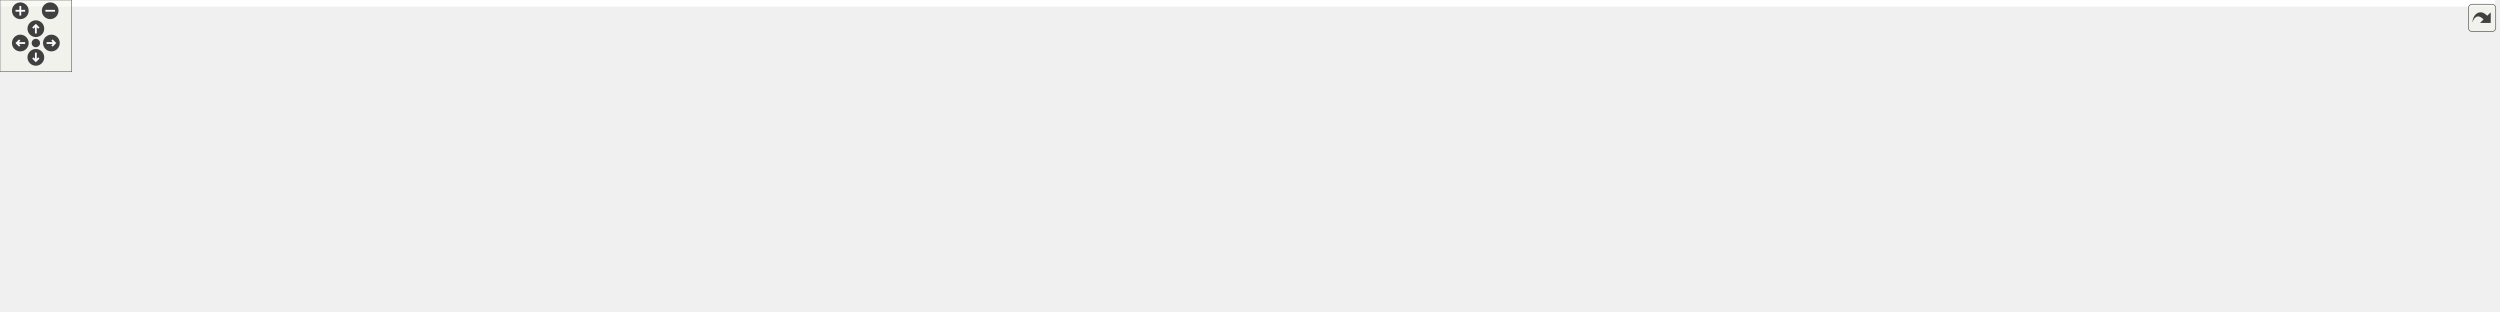
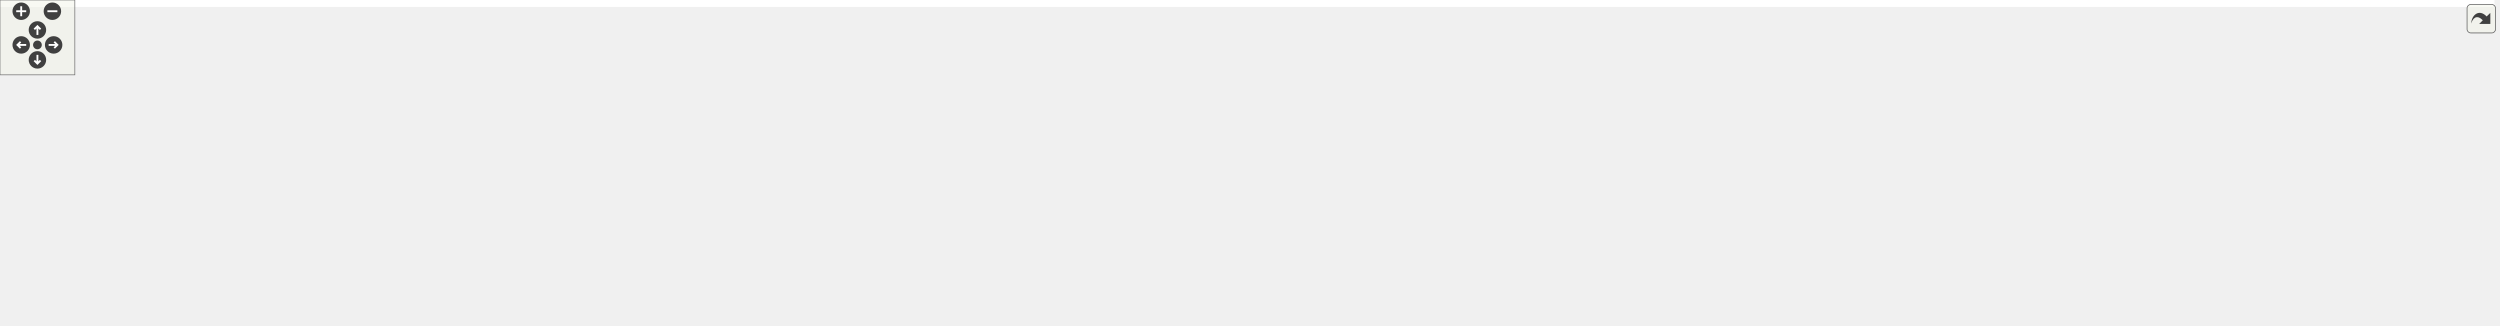
<svg xmlns="http://www.w3.org/2000/svg" xmlns:xlink="http://www.w3.org/1999/xlink" id="main" version="1.1" xml:space="preserve">
  <defs>
    <circle id="rim" cx="0" cy="0" r="7" />
    <circle id="rim2" cx="0" cy="0" r="3.5" />
    <g id="zoomPlus">
      <use xlink:href="#rim" fill="#404040">
        <set attributeName="fill" to="#808080" begin="zoomplus.mouseover" end="zoomplus.mouseout" />
      </use>
      <path d="M-4,0h8M0,-4v8" fill="none" stroke="white" stroke-width="1.5" pointer-events="none" />
    </g>
    <g id="zoomMin">
      <use xlink:href="#rim" fill="#404040">
        <set attributeName="fill" to="#808080" begin="zoomminus.mouseover" end="zoomminus.mouseout" />
      </use>
      <path d="M-4,0h8" fill="none" stroke="white" stroke-width="1.5" pointer-events="none" />
    </g>
    <g id="dirArrow">
      <path fill="none" stroke="white" stroke-width="1.5" d="M0,-3.0v7 M-2.5,-0.5L0,-3.0L2.5,-0.5" />
    </g>
    <g id="resetDef">
      <use xlink:href="#rim2" fill="#404040">
        <set attributeName="fill" to="#808080" begin="reset.mouseover" end="reset.mouseout" />
      </use>
    </g>
  </defs>
  <svg id="graph" class="graph">
    <g id="viewport">
-       <polygon fill="white" stroke="white" points="-4,5 -4,-200 2087,-200 2087,5 -4,5" />
+       <polygon fill="white" stroke="white" points="-4,5 -4,-200 1999,-200 1999,5 -4,5" />
      <g id="node1" class="node">
-         <polygon fill="#bfbfbf" stroke="black" points="1854,-175 1854,-195 1952,-195 1952,-175 1854,-175" />
-         <text text-anchor="middle" x="1903" y="-182" font-family="FreeSans.ttf" font-size="10.00">socketserver.cpp</text>
+         <polygon fill="#bfbfbf" stroke="black" points="1766,-175 1766,-195 1864,-195 1864,-175 1766,-175" />
+         <text text-anchor="middle" x="1815" y="-182" font-family="FreeSans.ttf" font-size="10.00">socketserver.cpp</text>
      </g>
      <g id="node3" class="node">
        <a xlink:href="includes_8h.xhtml" target="_top" xlink:title="All non-system includes that need to be within each .cpp file.">
-           <polygon fill="white" stroke="black" points="1682,-117 1682,-137 1756,-137 1756,-117 1682,-117" />
-           <text text-anchor="middle" x="1719" y="-124" font-family="FreeSans.ttf" font-size="10.00">h/includes.h</text>
+           <polygon fill="white" stroke="black" points="1594,-117 1594,-137 1668,-137 1668,-117 1594,-117" />
+           <text text-anchor="middle" x="1631" y="-124" font-family="FreeSans.ttf" font-size="10.00">h/includes.h</text>
        </a>
      </g>
      <g id="edge2" class="edge">
-         <path fill="none" stroke="midnightblue" d="M1870.95,-174.897C1840.44,-165.279 1794.34,-150.749 1760.92,-140.215" />
-         <polygon fill="midnightblue" stroke="midnightblue" points="1761.58,-136.753 1750.99,-137.084 1759.48,-143.429 1761.58,-136.753" />
-       </g>
-       <g id="node79" class="node">
+         <path fill="none" stroke="midnightblue" d="M1782.95,-174.897C1752.44,-165.279 1706.34,-150.749 1672.92,-140.215" />
+         <polygon fill="midnightblue" stroke="midnightblue" points="1673.58,-136.753 1662.99,-137.084 1671.48,-143.429 1673.58,-136.753" />
+       </g>
+       <g id="node77" class="node">
        <a xlink:href="socketserver_8h.xhtml" target="_top" xlink:title="The SocketServer class.">
-           <polygon fill="white" stroke="black" points="1811.5,-117 1811.5,-137 1906.5,-137 1906.5,-117 1811.5,-117" />
-           <text text-anchor="middle" x="1859" y="-124" font-family="FreeSans.ttf" font-size="10.00">h/socketserver.h</text>
-         </a>
-       </g>
-       <g id="edge78" class="edge">
-         <path fill="none" stroke="midnightblue" d="M1895.34,-174.897C1889.17,-166.764 1880.33,-155.118 1872.92,-145.347" />
-         <polygon fill="midnightblue" stroke="midnightblue" points="1875.7,-143.229 1866.87,-137.378 1870.13,-147.46 1875.7,-143.229" />
+           <polygon fill="white" stroke="black" points="1723.5,-117 1723.5,-137 1818.5,-137 1818.5,-117 1723.5,-117" />
+           <text text-anchor="middle" x="1771" y="-124" font-family="FreeSans.ttf" font-size="10.00">h/socketserver.h</text>
+         </a>
+       </g>
+       <g id="edge76" class="edge">
+         <path fill="none" stroke="midnightblue" d="M1807.34,-174.897C1801.17,-166.764 1792.33,-155.118 1784.92,-145.347" />
+         <polygon fill="midnightblue" stroke="midnightblue" points="1787.7,-143.229 1778.87,-137.378 1782.13,-147.46 1787.7,-143.229" />
+       </g>
+       <g id="node81" class="node">
+         <a xlink:href="list_8h.xhtml" target="_top" xlink:title="All globally referenced list / map / vector types.">
+           <polygon fill="white" stroke="black" points="1836,-117 1836,-137 1884,-137 1884,-117 1836,-117" />
+           <text text-anchor="middle" x="1860" y="-124" font-family="FreeSans.ttf" font-size="10.00">h/list.h</text>
+         </a>
+       </g>
+       <g id="edge80" class="edge">
+         <path fill="none" stroke="midnightblue" d="M1822.84,-174.897C1829.15,-166.764 1838.18,-155.118 1845.77,-145.347" />
+         <polygon fill="midnightblue" stroke="midnightblue" points="1848.58,-147.424 1851.95,-137.378 1843.05,-143.133 1848.58,-147.424" />
      </g>
      <g id="node83" class="node">
-         <a xlink:href="list_8h.xhtml" target="_top" xlink:title="All globally referenced list / map / vector types.">
-           <polygon fill="white" stroke="black" points="1924,-117 1924,-137 1972,-137 1972,-117 1924,-117" />
-           <text text-anchor="middle" x="1948" y="-124" font-family="FreeSans.ttf" font-size="10.00">h/list.h</text>
+         <a xlink:href="socketclient_8h.xhtml" target="_top" xlink:title="The SocketClient class.">
+           <polygon fill="white" stroke="black" points="1902,-117 1902,-137 1994,-137 1994,-117 1902,-117" />
+           <text text-anchor="middle" x="1948" y="-124" font-family="FreeSans.ttf" font-size="10.00">h/socketclient.h</text>
        </a>
      </g>
      <g id="edge82" class="edge">
-         <path fill="none" stroke="midnightblue" d="M1910.84,-174.897C1917.15,-166.764 1926.18,-155.118 1933.77,-145.347" />
-         <polygon fill="midnightblue" stroke="midnightblue" points="1936.58,-147.424 1939.95,-137.378 1931.05,-143.133 1936.58,-147.424" />
-       </g>
-       <g id="node85" class="node">
-         <a xlink:href="socketclient_8h.xhtml" target="_top" xlink:title="The SocketClient class.">
-           <polygon fill="white" stroke="black" points="1990,-117 1990,-137 2082,-137 2082,-117 1990,-117" />
-           <text text-anchor="middle" x="2036" y="-124" font-family="FreeSans.ttf" font-size="10.00">h/socketclient.h</text>
-         </a>
-       </g>
-       <g id="edge84" class="edge">
-         <path fill="none" stroke="midnightblue" d="M1926.17,-174.897C1947.49,-165.598 1979.35,-151.707 2003.27,-141.275" />
-         <polygon fill="midnightblue" stroke="midnightblue" points="2004.89,-144.387 2012.65,-137.182 2002.09,-137.971 2004.89,-144.387" />
+         <path fill="none" stroke="midnightblue" d="M1838.17,-174.897C1859.49,-165.598 1891.35,-151.707 1915.27,-141.275" />
+         <polygon fill="midnightblue" stroke="midnightblue" points="1916.89,-144.387 1924.65,-137.182 1914.09,-137.971 1916.89,-144.387" />
      </g>
      <g id="node5" class="node">
        <a xlink:href="sysincludes_8h.xhtml" target="_top" xlink:title="All system standard includes that are used within NAMS.">
-           <polygon fill="white" stroke="black" points="831,-59 831,-79 911,-79 911,-59 831,-59" />
-           <text text-anchor="middle" x="871" y="-66" font-family="FreeSans.ttf" font-size="10.00">sysincludes.h</text>
+           <polygon fill="white" stroke="black" points="776,-59 776,-79 856,-79 856,-59 776,-59" />
+           <text text-anchor="middle" x="816" y="-66" font-family="FreeSans.ttf" font-size="10.00">sysincludes.h</text>
        </a>
      </g>
      <g id="edge4" class="edge">
-         <path fill="none" stroke="midnightblue" d="M1681.74,-124.452C1545.81,-115.155 1076.44,-83.051 921.252,-72.437" />
-         <polygon fill="midnightblue" stroke="midnightblue" points="921.276,-68.931 911.06,-71.74 920.798,-75.914 921.276,-68.931" />
+         <path fill="none" stroke="midnightblue" d="M1593.86,-124.357C1462.19,-114.986 1017.44,-83.336 866.559,-72.598" />
+         <polygon fill="midnightblue" stroke="midnightblue" points="866.435,-69.081 856.212,-71.862 865.938,-76.063 866.435,-69.081" />
+       </g>
+       <g id="node55" class="node">
+         <a xlink:href="limits_8h.xhtml" target="_top" xlink:title="Custom defined numeric types and system limits.">
+           <polygon fill="white" stroke="black" points="1385.5,-59 1385.5,-79 1436.5,-79 1436.5,-59 1385.5,-59" />
+           <text text-anchor="middle" x="1411" y="-66" font-family="FreeSans.ttf" font-size="10.00">limits.h</text>
+         </a>
+       </g>
+       <g id="edge54" class="edge">
+         <path fill="none" stroke="midnightblue" d="M1593.75,-118.346C1558.13,-109.901 1502.69,-96.326 1446.35,-80.278" />
+         <polygon fill="midnightblue" stroke="midnightblue" points="1447.14,-76.865 1436.56,-77.469 1445.21,-83.593 1447.14,-76.865" />
      </g>
      <g id="node57" class="node">
-         <a xlink:href="limits_8h.xhtml" target="_top" xlink:title="Custom defined numeric types and system limits.">
-           <polygon fill="white" stroke="black" points="1473.5,-59 1473.5,-79 1524.5,-79 1524.5,-59 1473.5,-59" />
-           <text text-anchor="middle" x="1499" y="-66" font-family="FreeSans.ttf" font-size="10.00">limits.h</text>
+         <a xlink:href="macros_8h.xhtml" target="_top" xlink:title="All pre-processor macros within NAMS and select reference values.">
+           <polygon fill="white" stroke="black" points="1454,-59 1454,-79 1516,-79 1516,-59 1454,-59" />
+           <text text-anchor="middle" x="1485" y="-66" font-family="FreeSans.ttf" font-size="10.00">macros.h</text>
        </a>
      </g>
      <g id="edge56" class="edge">
-         <path fill="none" stroke="midnightblue" d="M1681.75,-118.346C1646.13,-109.901 1590.69,-96.326 1534.35,-80.278" />
-         <polygon fill="midnightblue" stroke="midnightblue" points="1535.14,-76.865 1524.56,-77.469 1533.21,-83.593 1535.14,-76.865" />
+         <path fill="none" stroke="midnightblue" d="M1605.57,-116.897C1581.95,-107.515 1546.57,-93.459 1520.24,-82.998" />
+         <polygon fill="midnightblue" stroke="midnightblue" points="1521.22,-79.621 1510.63,-79.182 1518.63,-86.126 1521.22,-79.621" />
      </g>
      <g id="node59" class="node">
-         <a xlink:href="macros_8h.xhtml" target="_top" xlink:title="All pre-processor macros within NAMS and select reference values.">
-           <polygon fill="white" stroke="black" points="1542,-59 1542,-79 1604,-79 1604,-59 1542,-59" />
-           <text text-anchor="middle" x="1573" y="-66" font-family="FreeSans.ttf" font-size="10.00">macros.h</text>
+         <a xlink:href="enum_8h.xhtml" target="_top" xlink:title="All numerical and boolean defines for every class and namespace.">
+           <polygon fill="white" stroke="black" points="1533.5,-59 1533.5,-79 1586.5,-79 1586.5,-59 1533.5,-59" />
+           <text text-anchor="middle" x="1560" y="-66" font-family="FreeSans.ttf" font-size="10.00">enum.h</text>
        </a>
      </g>
      <g id="edge58" class="edge">
-         <path fill="none" stroke="midnightblue" d="M1693.57,-116.897C1669.95,-107.515 1634.57,-93.459 1608.24,-82.998" />
-         <polygon fill="midnightblue" stroke="midnightblue" points="1609.22,-79.621 1598.63,-79.182 1606.63,-86.126 1609.22,-79.621" />
+         <path fill="none" stroke="midnightblue" d="M1618.63,-116.897C1608.17,-108.353 1592.97,-95.933 1580.67,-85.881" />
+         <polygon fill="midnightblue" stroke="midnightblue" points="1582.66,-82.993 1572.7,-79.378 1578.23,-88.415 1582.66,-82.993" />
      </g>
      <g id="node61" class="node">
-         <a xlink:href="enum_8h.xhtml" target="_top" xlink:title="All numerical and boolean defines for every class and namespace.">
-           <polygon fill="white" stroke="black" points="1621.5,-59 1621.5,-79 1674.5,-79 1674.5,-59 1621.5,-59" />
-           <text text-anchor="middle" x="1648" y="-66" font-family="FreeSans.ttf" font-size="10.00">enum.h</text>
+         <a xlink:href="config_8h.xhtml" target="_top" xlink:title="NAMS configuration options.">
+           <polygon fill="white" stroke="black" points="1604,-59 1604,-79 1658,-79 1658,-59 1604,-59" />
+           <text text-anchor="middle" x="1631" y="-66" font-family="FreeSans.ttf" font-size="10.00">config.h</text>
        </a>
      </g>
      <g id="edge60" class="edge">
-         <path fill="none" stroke="midnightblue" d="M1706.63,-116.897C1696.17,-108.353 1680.97,-95.933 1668.67,-85.881" />
-         <polygon fill="midnightblue" stroke="midnightblue" points="1670.66,-82.993 1660.7,-79.378 1666.23,-88.415 1670.66,-82.993" />
+         <path fill="none" stroke="midnightblue" d="M1631,-116.897C1631,-109.339 1631,-98.748 1631,-89.446" />
+         <polygon fill="midnightblue" stroke="midnightblue" points="1634.5,-89.378 1631,-79.378 1627.5,-89.378 1634.5,-89.378" />
      </g>
      <g id="node63" class="node">
-         <a xlink:href="config_8h.xhtml" target="_top" xlink:title="NAMS configuration options.">
-           <polygon fill="white" stroke="black" points="1692,-59 1692,-79 1746,-79 1746,-59 1692,-59" />
-           <text text-anchor="middle" x="1719" y="-66" font-family="FreeSans.ttf" font-size="10.00">config.h</text>
+         <a xlink:href="class_8h.xhtml" target="_top" xlink:title="All class declarations.">
+           <polygon fill="white" stroke="black" points="1676,-59 1676,-79 1726,-79 1726,-59 1676,-59" />
+           <text text-anchor="middle" x="1701" y="-66" font-family="FreeSans.ttf" font-size="10.00">class.h</text>
        </a>
      </g>
      <g id="edge62" class="edge">
-         <path fill="none" stroke="midnightblue" d="M1719,-116.897C1719,-109.339 1719,-98.748 1719,-89.446" />
-         <polygon fill="midnightblue" stroke="midnightblue" points="1722.5,-89.378 1719,-79.378 1715.5,-89.378 1722.5,-89.378" />
+         <path fill="none" stroke="midnightblue" d="M1643.19,-116.897C1653.5,-108.353 1668.49,-95.933 1680.63,-85.881" />
+         <polygon fill="midnightblue" stroke="midnightblue" points="1683.01,-88.453 1688.48,-79.378 1678.54,-83.063 1683.01,-88.453" />
      </g>
      <g id="node65" class="node">
-         <a xlink:href="class_8h.xhtml" target="_top" xlink:title="All class declarations.">
-           <polygon fill="white" stroke="black" points="1764,-59 1764,-79 1814,-79 1814,-59 1764,-59" />
-           <text text-anchor="middle" x="1789" y="-66" font-family="FreeSans.ttf" font-size="10.00">class.h</text>
+         <a xlink:href="namespace_8h.xhtml" target="_top" xlink:title="All namespace includes.">
+           <polygon fill="white" stroke="black" points="1744,-59 1744,-79 1826,-79 1826,-59 1744,-59" />
+           <text text-anchor="middle" x="1785" y="-66" font-family="FreeSans.ttf" font-size="10.00">namespace.h</text>
        </a>
      </g>
      <g id="edge64" class="edge">
-         <path fill="none" stroke="midnightblue" d="M1731.19,-116.897C1741.5,-108.353 1756.49,-95.933 1768.63,-85.881" />
-         <polygon fill="midnightblue" stroke="midnightblue" points="1771.01,-88.453 1776.48,-79.378 1766.54,-83.063 1771.01,-88.453" />
-       </g>
-       <g id="node67" class="node">
-         <a xlink:href="namespace_8h.xhtml" target="_top" xlink:title="All namespace includes.">
-           <polygon fill="white" stroke="black" points="1832,-59 1832,-79 1914,-79 1914,-59 1832,-59" />
-           <text text-anchor="middle" x="1873" y="-66" font-family="FreeSans.ttf" font-size="10.00">namespace.h</text>
-         </a>
-       </g>
-       <g id="edge66" class="edge">
-         <path fill="none" stroke="midnightblue" d="M1745.82,-116.897C1771.03,-107.403 1808.95,-93.124 1836.82,-82.626" />
-         <polygon fill="midnightblue" stroke="midnightblue" points="1838.1,-85.884 1846.22,-79.084 1835.63,-79.333 1838.1,-85.884" />
-       </g>
-       <g id="node77" class="node">
+         <path fill="none" stroke="midnightblue" d="M1657.82,-116.897C1683.03,-107.403 1720.95,-93.124 1748.82,-82.626" />
+         <polygon fill="midnightblue" stroke="midnightblue" points="1750.1,-85.884 1758.22,-79.084 1747.63,-79.333 1750.1,-85.884" />
+       </g>
+       <g id="node75" class="node">
        <a xlink:href="globals_8h.xhtml" target="_top" xlink:title="Externs to reference global scope variables.">
-           <polygon fill="white" stroke="black" points="1931.5,-59 1931.5,-79 1990.5,-79 1990.5,-59 1931.5,-59" />
-           <text text-anchor="middle" x="1961" y="-66" font-family="FreeSans.ttf" font-size="10.00">globals.h</text>
-         </a>
-       </g>
-       <g id="edge76" class="edge">
-         <path fill="none" stroke="midnightblue" d="M1756,-119.12C1794.99,-110.676 1858.38,-96.541 1921.46,-80.318" />
-         <polygon fill="midnightblue" stroke="midnightblue" points="1922.37,-83.699 1931.17,-77.803 1920.61,-76.922 1922.37,-83.699" />
+           <polygon fill="white" stroke="black" points="1843.5,-59 1843.5,-79 1902.5,-79 1902.5,-59 1843.5,-59" />
+           <text text-anchor="middle" x="1873" y="-66" font-family="FreeSans.ttf" font-size="10.00">globals.h</text>
+         </a>
+       </g>
+       <g id="edge74" class="edge">
+         <path fill="none" stroke="midnightblue" d="M1668,-119.12C1706.99,-110.676 1770.38,-96.541 1833.46,-80.318" />
+         <polygon fill="midnightblue" stroke="midnightblue" points="1834.37,-83.699 1843.17,-77.803 1832.61,-76.922 1834.37,-83.699" />
      </g>
      <g id="node7" class="node">
        <polygon fill="white" stroke="#bfbfbf" points="0,-1 0,-21 62,-21 62,-1 0,-1" />
        <text text-anchor="middle" x="31" y="-8" font-family="FreeSans.ttf" font-size="10.00">algorithm</text>
      </g>
      <g id="edge6" class="edge">
-         <path fill="none" stroke="midnightblue" d="M830.841,-67.755C692.998,-63.313 238.922,-47.225 72.382,-21.881" />
-         <polygon fill="midnightblue" stroke="midnightblue" points="72.731,-18.392 62.305,-20.277 71.63,-25.305 72.731,-18.392" />
+         <path fill="none" stroke="midnightblue" d="M775.836,-67.555C644.513,-62.664 227.866,-45.786 72.59,-21.92" />
+         <polygon fill="midnightblue" stroke="midnightblue" points="72.736,-18.398 62.307,-20.264 71.623,-25.309 72.736,-18.398" />
      </g>
      <g id="node9" class="node">
        <polygon fill="white" stroke="#bfbfbf" points="80,-1 80,-21 124,-21 124,-1 80,-1" />
        <text text-anchor="middle" x="102" y="-8" font-family="FreeSans.ttf" font-size="10.00">bitset</text>
      </g>
      <g id="edge8" class="edge">
-         <path fill="none" stroke="midnightblue" d="M830.678,-67.903C699.851,-64.12 287.306,-50.366 134.272,-21.687" />
-         <polygon fill="midnightblue" stroke="midnightblue" points="134.629,-18.19 124.141,-19.686 133.273,-25.057 134.629,-18.19" />
+         <path fill="none" stroke="midnightblue" d="M775.603,-67.662C651.482,-63.331 276.03,-48.526 134.335,-21.708" />
+         <polygon fill="midnightblue" stroke="midnightblue" points="134.636,-18.199 124.144,-19.672 133.264,-25.063 134.636,-18.199" />
      </g>
      <g id="node11" class="node">
        <polygon fill="white" stroke="#bfbfbf" points="142,-1 142,-21 192,-21 192,-1 142,-1" />
        <text text-anchor="middle" x="167" y="-8" font-family="FreeSans.ttf" font-size="10.00">chrono</text>
      </g>
      <g id="edge10" class="edge">
-         <path fill="none" stroke="midnightblue" d="M830.96,-67.468C708.837,-62.598 341.456,-46.448 202.099,-21.734" />
-         <polygon fill="midnightblue" stroke="midnightblue" points="202.545,-18.257 192.072,-19.863 201.26,-25.138 202.545,-18.257" />
+         <path fill="none" stroke="midnightblue" d="M775.946,-67.179C660.875,-61.755 329.923,-44.773 202.013,-21.73" />
+         <polygon fill="midnightblue" stroke="midnightblue" points="202.553,-18.27 192.076,-19.845 201.248,-25.147 202.553,-18.27" />
      </g>
      <g id="node13" class="node">
        <polygon fill="white" stroke="#bfbfbf" points="209.5,-1 209.5,-21 262.5,-21 262.5,-1 209.5,-1" />
        <text text-anchor="middle" x="236" y="-8" font-family="FreeSans.ttf" font-size="10.00">cstdarg</text>
      </g>
      <g id="edge12" class="edge">
-         <path fill="none" stroke="midnightblue" d="M830.694,-67.035C717.436,-61.329 397.015,-43.88 272.611,-21.904" />
-         <polygon fill="midnightblue" stroke="midnightblue" points="273.064,-18.429 262.593,-20.04 271.784,-25.311 273.064,-18.429" />
+         <path fill="none" stroke="midnightblue" d="M775.924,-66.684C670.413,-60.41 385.834,-42.306 272.683,-21.933" />
+         <polygon fill="midnightblue" stroke="midnightblue" points="273.075,-18.445 262.597,-20.018 271.769,-25.322 273.075,-18.445" />
      </g>
      <g id="node15" class="node">
        <polygon fill="white" stroke="#bfbfbf" points="279.5,-1 279.5,-21 324.5,-21 324.5,-1 279.5,-1" />
        <text text-anchor="middle" x="302" y="-8" font-family="FreeSans.ttf" font-size="10.00">cstdio</text>
      </g>
      <g id="edge14" class="edge">
-         <path fill="none" stroke="midnightblue" d="M830.621,-66.803C725.749,-60.892 445.71,-43.745 334.724,-21.892" />
-         <polygon fill="midnightblue" stroke="midnightblue" points="335.338,-18.445 324.834,-19.832 333.91,-25.298 335.338,-18.445" />
+         <path fill="none" stroke="midnightblue" d="M775.723,-68.384C693.817,-66.427 502.075,-58.248 334.486,-21.906" />
+         <polygon fill="midnightblue" stroke="midnightblue" points="335.02,-18.439 324.5,-19.7 333.51,-25.274 335.02,-18.439" />
      </g>
      <g id="node17" class="node">
        <polygon fill="white" stroke="#bfbfbf" points="341.5,-1 341.5,-21 388.5,-21 388.5,-1 341.5,-1" />
        <text text-anchor="middle" x="365" y="-8" font-family="FreeSans.ttf" font-size="10.00">deque</text>
      </g>
      <g id="edge16" class="edge">
-         <path fill="none" stroke="midnightblue" d="M830.873,-68.153C750.191,-65.781 562.664,-56.887 398.38,-21.915" />
-         <polygon fill="midnightblue" stroke="midnightblue" points="399.105,-18.491 388.591,-19.794 397.623,-25.332 399.105,-18.491" />
+         <path fill="none" stroke="midnightblue" d="M775.946,-67.429C702.496,-63.921 541.384,-53.314 398.423,-21.953" />
+         <polygon fill="midnightblue" stroke="midnightblue" points="399.121,-18.523 388.599,-19.759 397.595,-25.355 399.121,-18.523" />
      </g>
      <g id="node19" class="node">
-         <polygon fill="white" stroke="#bfbfbf" points="405.5,-1 405.5,-21 476.5,-21 476.5,-1 405.5,-1" />
-         <text text-anchor="middle" x="441" y="-8" font-family="FreeSans.ttf" font-size="10.00">forward_list</text>
+         <polygon fill="white" stroke="#bfbfbf" points="406,-1 406,-21 460,-21 460,-1 406,-1" />
+         <text text-anchor="middle" x="433" y="-8" font-family="FreeSans.ttf" font-size="10.00">fstream</text>
      </g>
      <g id="edge18" class="edge">
-         <path fill="none" stroke="midnightblue" d="M830.742,-65.752C762.056,-59.853 617.7,-45.899 487.115,-22.239" />
-         <polygon fill="midnightblue" stroke="midnightblue" points="487.407,-18.734 476.939,-20.37 486.142,-25.619 487.407,-18.734" />
+         <path fill="none" stroke="midnightblue" d="M775.82,-65.688C712.639,-60.018 586.143,-46.803 470.119,-21.965" />
+         <polygon fill="midnightblue" stroke="midnightblue" points="470.518,-18.47 460.002,-19.764 469.029,-25.31 470.518,-18.47" />
      </g>
      <g id="node21" class="node">
-         <polygon fill="white" stroke="#bfbfbf" points="494,-1 494,-21 548,-21 548,-1 494,-1" />
-         <text text-anchor="middle" x="521" y="-8" font-family="FreeSans.ttf" font-size="10.00">fstream</text>
+         <polygon fill="white" stroke="#bfbfbf" points="477.5,-1 477.5,-21 536.5,-21 536.5,-1 477.5,-1" />
+         <text text-anchor="middle" x="507" y="-8" font-family="FreeSans.ttf" font-size="10.00">iostream</text>
      </g>
      <g id="edge20" class="edge">
-         <path fill="none" stroke="midnightblue" d="M830.995,-64.932C772.859,-58.603 661.545,-44.913 558.005,-21.972" />
-         <polygon fill="midnightblue" stroke="midnightblue" points="558.536,-18.504 548.012,-19.723 556.999,-25.333 558.536,-18.504" />
+         <path fill="none" stroke="midnightblue" d="M775.776,-63.438C724.585,-56.05 633.289,-41.838 546.769,-22.248" />
+         <polygon fill="midnightblue" stroke="midnightblue" points="547.319,-18.783 536.79,-19.959 545.754,-25.606 547.319,-18.783" />
      </g>
      <g id="node23" class="node">
-         <polygon fill="white" stroke="#bfbfbf" points="565.5,-1 565.5,-21 624.5,-21 624.5,-1 565.5,-1" />
-         <text text-anchor="middle" x="595" y="-8" font-family="FreeSans.ttf" font-size="10.00">iostream</text>
+         <polygon fill="white" stroke="#bfbfbf" points="554,-1 554,-21 606,-21 606,-1 554,-1" />
+         <text text-anchor="middle" x="580" y="-8" font-family="FreeSans.ttf" font-size="10.00">iterator</text>
      </g>
      <g id="edge22" class="edge">
-         <path fill="none" stroke="midnightblue" d="M830.763,-62.154C785.292,-54.175 708.885,-40.039 634.771,-22.303" />
-         <polygon fill="midnightblue" stroke="midnightblue" points="635.348,-18.842 624.805,-19.893 633.702,-25.646 635.348,-18.842" />
+         <path fill="none" stroke="midnightblue" d="M775.735,-60.514C737.064,-52.157 676.814,-38.6 616.062,-22.163" />
+         <polygon fill="midnightblue" stroke="midnightblue" points="616.88,-18.758 606.311,-19.501 615.036,-25.511 616.88,-18.758" />
      </g>
      <g id="node25" class="node">
-         <polygon fill="white" stroke="#bfbfbf" points="642,-1 642,-21 694,-21 694,-1 642,-1" />
-         <text text-anchor="middle" x="668" y="-8" font-family="FreeSans.ttf" font-size="10.00">iterator</text>
+         <polygon fill="white" stroke="#bfbfbf" points="624,-1 624,-21 666,-21 666,-1 624,-1" />
+         <text text-anchor="middle" x="645" y="-8" font-family="FreeSans.ttf" font-size="10.00">limits</text>
      </g>
      <g id="edge24" class="edge">
-         <path fill="none" stroke="midnightblue" d="M833.868,-58.975C801.826,-50.244 754.077,-37.04 704.044,-22.256" />
-         <polygon fill="midnightblue" stroke="midnightblue" points="704.928,-18.867 694.346,-19.378 702.937,-25.578 704.928,-18.867" />
+         <path fill="none" stroke="midnightblue" d="M785.104,-58.994C758.434,-50.291 718.658,-37.16 675.765,-22.21" />
+         <polygon fill="midnightblue" stroke="midnightblue" points="676.872,-18.889 666.277,-18.89 674.56,-25.496 676.872,-18.889" />
      </g>
      <g id="node27" class="node">
-         <polygon fill="white" stroke="#bfbfbf" points="712,-1 712,-21 754,-21 754,-1 712,-1" />
-         <text text-anchor="middle" x="733" y="-8" font-family="FreeSans.ttf" font-size="10.00">limits</text>
+         <polygon fill="white" stroke="#bfbfbf" points="684,-1 684,-21 714,-21 714,-1 684,-1" />
+         <text text-anchor="middle" x="699" y="-8" font-family="FreeSans.ttf" font-size="10.00">list</text>
      </g>
      <g id="edge26" class="edge">
-         <path fill="none" stroke="midnightblue" d="M846.962,-58.897C823.783,-49.155 788.615,-34.374 763.48,-23.811" />
-         <polygon fill="midnightblue" stroke="midnightblue" points="764.628,-20.496 754.053,-19.848 761.916,-26.95 764.628,-20.496" />
+         <path fill="none" stroke="midnightblue" d="M795.62,-58.897C775.522,-48.934 744.79,-33.699 723.401,-23.096" />
+         <polygon fill="midnightblue" stroke="midnightblue" points="724.817,-19.892 714.303,-18.586 721.708,-26.164 724.817,-19.892" />
      </g>
      <g id="node29" class="node">
-         <polygon fill="white" stroke="#bfbfbf" points="772,-1 772,-21 802,-21 802,-1 772,-1" />
-         <text text-anchor="middle" x="787" y="-8" font-family="FreeSans.ttf" font-size="10.00">list</text>
+         <polygon fill="white" stroke="#bfbfbf" points="732,-1 732,-21 770,-21 770,-1 732,-1" />
+         <text text-anchor="middle" x="751" y="-8" font-family="FreeSans.ttf" font-size="10.00">map</text>
      </g>
      <g id="edge28" class="edge">
-         <path fill="none" stroke="midnightblue" d="M856.368,-58.897C843.678,-50.135 825.085,-37.297 810.341,-27.116" />
-         <polygon fill="midnightblue" stroke="midnightblue" points="811.964,-23.983 801.746,-21.182 807.986,-29.744 811.964,-23.983" />
+         <path fill="none" stroke="midnightblue" d="M804.678,-58.897C795.195,-50.435 781.451,-38.172 770.244,-28.172" />
+         <polygon fill="midnightblue" stroke="midnightblue" points="772.422,-25.424 762.63,-21.378 767.761,-30.647 772.422,-25.424" />
      </g>
      <g id="node31" class="node">
-         <polygon fill="white" stroke="#bfbfbf" points="820,-1 820,-21 858,-21 858,-1 820,-1" />
-         <text text-anchor="middle" x="839" y="-8" font-family="FreeSans.ttf" font-size="10.00">map</text>
+         <polygon fill="white" stroke="#bfbfbf" points="788,-1 788,-21 844,-21 844,-1 788,-1" />
+         <text text-anchor="middle" x="816" y="-8" font-family="FreeSans.ttf" font-size="10.00">sstream</text>
      </g>
      <g id="edge30" class="edge">
-         <path fill="none" stroke="midnightblue" d="M865.426,-58.897C861.075,-51.01 854.901,-39.821 849.615,-30.24" />
-         <polygon fill="midnightblue" stroke="midnightblue" points="852.621,-28.443 844.726,-21.378 846.492,-31.824 852.621,-28.443" />
+         <path fill="none" stroke="midnightblue" d="M816,-58.897C816,-51.339 816,-40.748 816,-31.446" />
+         <polygon fill="midnightblue" stroke="midnightblue" points="819.5,-31.378 816,-21.378 812.5,-31.378 819.5,-31.378" />
      </g>
      <g id="node33" class="node">
-         <polygon fill="white" stroke="#bfbfbf" points="876,-1 876,-21 932,-21 932,-1 876,-1" />
-         <text text-anchor="middle" x="904" y="-8" font-family="FreeSans.ttf" font-size="10.00">sstream</text>
+         <polygon fill="white" stroke="#bfbfbf" points="861.5,-1 861.5,-21 908.5,-21 908.5,-1 861.5,-1" />
+         <text text-anchor="middle" x="885" y="-8" font-family="FreeSans.ttf" font-size="10.00">vector</text>
      </g>
      <g id="edge32" class="edge">
-         <path fill="none" stroke="midnightblue" d="M876.748,-58.897C881.235,-51.01 887.602,-39.821 893.053,-30.24" />
-         <polygon fill="midnightblue" stroke="midnightblue" points="896.192,-31.8 898.096,-21.378 890.108,-28.338 896.192,-31.8" />
+         <path fill="none" stroke="midnightblue" d="M828.019,-58.897C838.183,-50.353 852.959,-37.933 864.917,-27.881" />
+         <polygon fill="midnightblue" stroke="midnightblue" points="867.251,-30.491 872.654,-21.378 862.747,-25.133 867.251,-30.491" />
      </g>
      <g id="node35" class="node">
-         <polygon fill="white" stroke="#bfbfbf" points="949.5,-1 949.5,-21 996.5,-21 996.5,-1 949.5,-1" />
-         <text text-anchor="middle" x="973" y="-8" font-family="FreeSans.ttf" font-size="10.00">vector</text>
+         <polygon fill="white" stroke="#bfbfbf" points="926,-1 926,-21 994,-21 994,-1 926,-1" />
+         <text text-anchor="middle" x="960" y="-8" font-family="FreeSans.ttf" font-size="10.00">arpa/inet.h</text>
      </g>
      <g id="edge34" class="edge">
-         <path fill="none" stroke="midnightblue" d="M888.767,-58.897C904.612,-49.887 928.038,-36.566 946.166,-26.259" />
-         <polygon fill="midnightblue" stroke="midnightblue" points="948.131,-29.167 955.094,-21.182 944.671,-23.082 948.131,-29.167" />
+         <path fill="none" stroke="midnightblue" d="M841.083,-58.897C864.376,-49.515 899.273,-35.459 925.247,-24.998" />
+         <polygon fill="midnightblue" stroke="midnightblue" points="926.753,-28.164 934.721,-21.182 924.138,-21.671 926.753,-28.164" />
      </g>
      <g id="node37" class="node">
-         <polygon fill="white" stroke="#bfbfbf" points="1014,-1 1014,-21 1082,-21 1082,-1 1014,-1" />
-         <text text-anchor="middle" x="1048" y="-8" font-family="FreeSans.ttf" font-size="10.00">arpa/inet.h</text>
+         <polygon fill="white" stroke="#bfbfbf" points="1012,-1 1012,-21 1090,-21 1090,-1 1012,-1" />
+         <text text-anchor="middle" x="1051" y="-8" font-family="FreeSans.ttf" font-size="10.00">arpa/telnet.h</text>
      </g>
      <g id="edge36" class="edge">
-         <path fill="none" stroke="midnightblue" d="M901.831,-58.897C931.183,-49.279 975.525,-34.749 1007.67,-24.215" />
-         <polygon fill="midnightblue" stroke="midnightblue" points="1008.81,-27.524 1017.23,-21.084 1006.63,-20.872 1008.81,-27.524" />
+         <path fill="none" stroke="midnightblue" d="M856.131,-59.095C896.508,-49.13 958.828,-33.749 1002.08,-23.075" />
+         <polygon fill="midnightblue" stroke="midnightblue" points="1002.95,-26.465 1011.82,-20.671 1001.27,-19.669 1002.95,-26.465" />
      </g>
      <g id="node39" class="node">
-         <polygon fill="white" stroke="#bfbfbf" points="1100,-1 1100,-21 1178,-21 1178,-1 1100,-1" />
-         <text text-anchor="middle" x="1139" y="-8" font-family="FreeSans.ttf" font-size="10.00">arpa/telnet.h</text>
+         <polygon fill="white" stroke="#bfbfbf" points="1107.5,-1 1107.5,-21 1160.5,-21 1160.5,-1 1107.5,-1" />
+         <text text-anchor="middle" x="1134" y="-8" font-family="FreeSans.ttf" font-size="10.00">dirent.h</text>
      </g>
      <g id="edge38" class="edge">
-         <path fill="none" stroke="midnightblue" d="M911.184,-60.602C953.25,-51.768 1021.5,-37.322 1089.89,-22.225" />
-         <polygon fill="midnightblue" stroke="midnightblue" points="1090.97,-25.57 1099.98,-19.993 1089.46,-18.736 1090.97,-25.57" />
+         <path fill="none" stroke="midnightblue" d="M856.19,-64.128C909.434,-57.279 1006.38,-43.447 1097.43,-22.154" />
+         <polygon fill="midnightblue" stroke="midnightblue" points="1098.43,-25.513 1107.35,-19.797 1096.82,-18.702 1098.43,-25.513" />
      </g>
      <g id="node41" class="node">
-         <polygon fill="white" stroke="#bfbfbf" points="1195.5,-1 1195.5,-21 1248.5,-21 1248.5,-1 1195.5,-1" />
-         <text text-anchor="middle" x="1222" y="-8" font-family="FreeSans.ttf" font-size="10.00">dirent.h</text>
+         <polygon fill="white" stroke="#bfbfbf" points="1178,-1 1178,-21 1226,-21 1226,-1 1178,-1" />
+         <text text-anchor="middle" x="1202" y="-8" font-family="FreeSans.ttf" font-size="10.00">dlfcn.h</text>
      </g>
      <g id="edge40" class="edge">
-         <path fill="none" stroke="midnightblue" d="M911.283,-65.056C969.82,-58.88 1081.88,-45.382 1185.38,-22.125" />
-         <polygon fill="midnightblue" stroke="midnightblue" points="1186.4,-25.483 1195.37,-19.844 1184.84,-18.659 1186.4,-25.483" />
+         <path fill="none" stroke="midnightblue" d="M856.146,-66.144C920.305,-61.041 1049.92,-48.527 1168.06,-21.867" />
+         <polygon fill="midnightblue" stroke="midnightblue" points="1169.04,-25.235 1178,-19.585 1167.47,-18.412 1169.04,-25.235" />
      </g>
      <g id="node43" class="node">
-         <polygon fill="white" stroke="#bfbfbf" points="1266,-1 1266,-21 1314,-21 1314,-1 1266,-1" />
-         <text text-anchor="middle" x="1290" y="-8" font-family="FreeSans.ttf" font-size="10.00">dlfcn.h</text>
+         <polygon fill="white" stroke="#bfbfbf" points="1243.5,-1 1243.5,-21 1294.5,-21 1294.5,-1 1243.5,-1" />
+         <text text-anchor="middle" x="1269" y="-8" font-family="FreeSans.ttf" font-size="10.00">errno.h</text>
      </g>
      <g id="edge42" class="edge">
-         <path fill="none" stroke="midnightblue" d="M911.182,-66.768C980.126,-62.365 1125.37,-50.583 1255.88,-21.909" />
-         <polygon fill="midnightblue" stroke="midnightblue" points="1256.65,-25.322 1265.65,-19.724 1255.12,-18.491 1256.65,-25.322" />
+         <path fill="none" stroke="midnightblue" d="M856.002,-67.193C929.368,-63.304 1090.35,-52.094 1233.33,-22.054" />
+         <polygon fill="midnightblue" stroke="midnightblue" points="1234.11,-25.467 1243.16,-19.953 1232.65,-18.622 1234.11,-25.467" />
      </g>
      <g id="node45" class="node">
-         <polygon fill="white" stroke="#bfbfbf" points="1331.5,-1 1331.5,-21 1382.5,-21 1382.5,-1 1331.5,-1" />
-         <text text-anchor="middle" x="1357" y="-8" font-family="FreeSans.ttf" font-size="10.00">errno.h</text>
+         <polygon fill="white" stroke="#bfbfbf" points="1312,-1 1312,-21 1358,-21 1358,-1 1312,-1" />
+         <text text-anchor="middle" x="1335" y="-8" font-family="FreeSans.ttf" font-size="10.00">fcntl.h</text>
      </g>
      <g id="edge44" class="edge">
-         <path fill="none" stroke="midnightblue" d="M911.037,-67.646C988.715,-64.418 1165.26,-54.141 1320.94,-22.117" />
-         <polygon fill="midnightblue" stroke="midnightblue" points="1322.09,-25.451 1331.16,-19.976 1320.66,-18.6 1322.09,-25.451" />
+         <path fill="none" stroke="midnightblue" d="M856.26,-68.299C938.649,-66.183 1132.32,-57.721 1301.91,-21.817" />
+         <polygon fill="midnightblue" stroke="midnightblue" points="1302.72,-25.223 1311.76,-19.695 1301.25,-18.38 1302.72,-25.223" />
      </g>
      <g id="node47" class="node">
-         <polygon fill="white" stroke="#bfbfbf" points="1400,-1 1400,-21 1446,-21 1446,-1 1400,-1" />
-         <text text-anchor="middle" x="1423" y="-8" font-family="FreeSans.ttf" font-size="10.00">fcntl.h</text>
+         <polygon fill="white" stroke="#bfbfbf" points="1375.5,-1 1375.5,-21 1440.5,-21 1440.5,-1 1375.5,-1" />
+         <text text-anchor="middle" x="1408" y="-8" font-family="FreeSans.ttf" font-size="10.00">memory.h</text>
      </g>
      <g id="edge46" class="edge">
-         <path fill="none" stroke="midnightblue" d="M911.158,-66.626C1013.28,-60.394 1281.86,-42.741 1389.83,-21.753" />
-         <polygon fill="midnightblue" stroke="midnightblue" points="1390.67,-25.153 1399.77,-19.712 1389.27,-18.296 1390.67,-25.153" />
+         <path fill="none" stroke="midnightblue" d="M856.071,-68.009C945.862,-65.269 1170.03,-55.54 1365.57,-22.011" />
+         <polygon fill="midnightblue" stroke="midnightblue" points="1366.19,-25.455 1375.44,-20.293 1364.99,-18.558 1366.19,-25.455" />
      </g>
      <g id="node49" class="node">
-         <polygon fill="white" stroke="#bfbfbf" points="1463.5,-1 1463.5,-21 1528.5,-21 1528.5,-1 1463.5,-1" />
-         <text text-anchor="middle" x="1496" y="-8" font-family="FreeSans.ttf" font-size="10.00">memory.h</text>
+         <polygon fill="white" stroke="#bfbfbf" points="1457.5,-1 1457.5,-21 1510.5,-21 1510.5,-1 1457.5,-1" />
+         <text text-anchor="middle" x="1484" y="-8" font-family="FreeSans.ttf" font-size="10.00">netdb.h</text>
      </g>
      <g id="edge48" class="edge">
-         <path fill="none" stroke="midnightblue" d="M911.32,-68.273C1005.1,-66.045 1245.13,-57.245 1453.55,-22.005" />
-         <polygon fill="midnightblue" stroke="midnightblue" points="1454.18,-25.447 1463.45,-20.307 1453,-18.548 1454.18,-25.447" />
+         <path fill="none" stroke="midnightblue" d="M856.356,-67.221C973.964,-61.85 1315.86,-44.859 1447.21,-21.928" />
+         <polygon fill="midnightblue" stroke="midnightblue" points="1448.21,-25.303 1457.41,-20.052 1446.94,-18.419 1448.21,-25.303" />
      </g>
      <g id="node51" class="node">
-         <polygon fill="white" stroke="#bfbfbf" points="1545.5,-1 1545.5,-21 1598.5,-21 1598.5,-1 1545.5,-1" />
-         <text text-anchor="middle" x="1572" y="-8" font-family="FreeSans.ttf" font-size="10.00">netdb.h</text>
+         <polygon fill="white" stroke="#bfbfbf" points="1527.5,-1 1527.5,-21 1590.5,-21 1590.5,-1 1527.5,-1" />
+         <text text-anchor="middle" x="1559" y="-8" font-family="FreeSans.ttf" font-size="10.00">sys/stat.h</text>
      </g>
      <g id="edge50" class="edge">
-         <path fill="none" stroke="midnightblue" d="M911.232,-67.397C1033.04,-62.352 1397.47,-45.817 1535.48,-21.873" />
-         <polygon fill="midnightblue" stroke="midnightblue" points="1536.2,-25.3 1545.41,-20.062 1534.95,-18.414 1536.2,-25.3" />
+         <path fill="none" stroke="midnightblue" d="M856.137,-67.382C982.375,-62.132 1371.14,-44.674 1517.17,-21.994" />
+         <polygon fill="midnightblue" stroke="midnightblue" points="1517.95,-25.413 1527.25,-20.352 1516.82,-18.504 1517.95,-25.413" />
      </g>
      <g id="node53" class="node">
-         <polygon fill="white" stroke="#bfbfbf" points="1615.5,-1 1615.5,-21 1678.5,-21 1678.5,-1 1615.5,-1" />
-         <text text-anchor="middle" x="1647" y="-8" font-family="FreeSans.ttf" font-size="10.00">sys/stat.h</text>
+         <polygon fill="white" stroke="#bfbfbf" points="1607.5,-1 1607.5,-21 1662.5,-21 1662.5,-1 1607.5,-1" />
+         <text text-anchor="middle" x="1635" y="-8" font-family="FreeSans.ttf" font-size="10.00">unistd.h</text>
      </g>
      <g id="edge52" class="edge">
-         <path fill="none" stroke="midnightblue" d="M911.142,-67.52C1041.4,-62.553 1452.23,-45.541 1605.13,-21.994" />
-         <polygon fill="midnightblue" stroke="midnightblue" points="1605.94,-25.409 1615.25,-20.361 1604.82,-18.498 1605.94,-25.409" />
-       </g>
-       <g id="node55" class="node">
-         <polygon fill="white" stroke="#bfbfbf" points="1695.5,-1 1695.5,-21 1750.5,-21 1750.5,-1 1695.5,-1" />
-         <text text-anchor="middle" x="1723" y="-8" font-family="FreeSans.ttf" font-size="10.00">unistd.h</text>
-       </g>
-       <g id="edge54" class="edge">
-         <path fill="none" stroke="midnightblue" d="M911.492,-67.948C1051.65,-64.111 1516.32,-49.708 1685.27,-21.916" />
-         <polygon fill="midnightblue" stroke="midnightblue" points="1685.99,-25.343 1695.25,-20.195 1684.8,-18.445 1685.99,-25.343" />
+         <path fill="none" stroke="midnightblue" d="M856.29,-67.841C992.292,-63.735 1434.52,-48.77 1596.96,-21.971" />
+         <polygon fill="midnightblue" stroke="midnightblue" points="1598,-25.344 1607.25,-20.189 1596.8,-18.447 1598,-25.344" />
+       </g>
+       <g id="node67" class="node">
+         <a xlink:href="handler_8h.xhtml" target="_top" xlink:title="The Handler namespace.">
+           <polygon fill="white" stroke="black" points="1679.5,-1 1679.5,-21 1740.5,-21 1740.5,-1 1679.5,-1" />
+           <text text-anchor="middle" x="1710" y="-8" font-family="FreeSans.ttf" font-size="10.00">handler.h</text>
+         </a>
+       </g>
+       <g id="edge66" class="edge">
+         <path fill="none" stroke="midnightblue" d="M1771.94,-58.897C1760.71,-50.218 1744.32,-37.538 1731.21,-27.405" />
+         <polygon fill="midnightblue" stroke="midnightblue" points="1733.22,-24.53 1723.17,-21.182 1728.94,-30.068 1733.22,-24.53" />
      </g>
      <g id="node69" class="node">
-         <a xlink:href="handler_8h.xhtml" target="_top" xlink:title="The Handler namespace.">
-           <polygon fill="white" stroke="black" points="1767.5,-1 1767.5,-21 1828.5,-21 1828.5,-1 1767.5,-1" />
-           <text text-anchor="middle" x="1798" y="-8" font-family="FreeSans.ttf" font-size="10.00">handler.h</text>
+         <a xlink:href="server_8h.xhtml" target="_top" xlink:title="The Server namespace.">
+           <polygon fill="white" stroke="black" points="1757.5,-1 1757.5,-21 1812.5,-21 1812.5,-1 1757.5,-1" />
+           <text text-anchor="middle" x="1785" y="-8" font-family="FreeSans.ttf" font-size="10.00">server.h</text>
        </a>
      </g>
      <g id="edge68" class="edge">
-         <path fill="none" stroke="midnightblue" d="M1859.94,-58.897C1848.71,-50.218 1832.32,-37.538 1819.21,-27.405" />
-         <polygon fill="midnightblue" stroke="midnightblue" points="1821.22,-24.53 1811.17,-21.182 1816.94,-30.068 1821.22,-24.53" />
+         <path fill="none" stroke="midnightblue" d="M1785,-58.897C1785,-51.339 1785,-40.748 1785,-31.446" />
+         <polygon fill="midnightblue" stroke="midnightblue" points="1788.5,-31.378 1785,-21.378 1781.5,-31.378 1788.5,-31.378" />
      </g>
      <g id="node71" class="node">
-         <a xlink:href="server_8h.xhtml" target="_top" xlink:title="The Server namespace.">
-           <polygon fill="white" stroke="black" points="1845.5,-1 1845.5,-21 1900.5,-21 1900.5,-1 1845.5,-1" />
-           <text text-anchor="middle" x="1873" y="-8" font-family="FreeSans.ttf" font-size="10.00">server.h</text>
+         <a xlink:href="telopt_8h.xhtml" target="_top" xlink:title="The telopt namespace.">
+           <polygon fill="white" stroke="black" points="1829.5,-1 1829.5,-21 1882.5,-21 1882.5,-1 1829.5,-1" />
+           <text text-anchor="middle" x="1856" y="-8" font-family="FreeSans.ttf" font-size="10.00">telopt.h</text>
        </a>
      </g>
      <g id="edge70" class="edge">
-         <path fill="none" stroke="midnightblue" d="M1873,-58.897C1873,-51.339 1873,-40.748 1873,-31.446" />
-         <polygon fill="midnightblue" stroke="midnightblue" points="1876.5,-31.378 1873,-21.378 1869.5,-31.378 1876.5,-31.378" />
+         <path fill="none" stroke="midnightblue" d="M1797.37,-58.897C1807.83,-50.353 1823.03,-37.933 1835.33,-27.881" />
+         <polygon fill="midnightblue" stroke="midnightblue" points="1837.77,-30.415 1843.3,-21.378 1833.34,-24.994 1837.77,-30.415" />
      </g>
      <g id="node73" class="node">
-         <a xlink:href="telopt_8h.xhtml" target="_top" xlink:title="The telopt namespace.">
-           <polygon fill="white" stroke="black" points="1917.5,-1 1917.5,-21 1970.5,-21 1970.5,-1 1917.5,-1" />
-           <text text-anchor="middle" x="1944" y="-8" font-family="FreeSans.ttf" font-size="10.00">telopt.h</text>
+         <a xlink:href="utils_8h.xhtml" target="_top" xlink:title="The Utils namespace.">
+           <polygon fill="white" stroke="black" points="1899.5,-1 1899.5,-21 1944.5,-21 1944.5,-1 1899.5,-1" />
+           <text text-anchor="middle" x="1922" y="-8" font-family="FreeSans.ttf" font-size="10.00">utils.h</text>
        </a>
      </g>
      <g id="edge72" class="edge">
-         <path fill="none" stroke="midnightblue" d="M1885.37,-58.897C1895.83,-50.353 1911.03,-37.933 1923.33,-27.881" />
-         <polygon fill="midnightblue" stroke="midnightblue" points="1925.77,-30.415 1931.3,-21.378 1921.34,-24.994 1925.77,-30.415" />
-       </g>
-       <g id="node75" class="node">
-         <a xlink:href="utils_8h.xhtml" target="_top" xlink:title="The Utils namespace.">
-           <polygon fill="white" stroke="black" points="1987.5,-1 1987.5,-21 2032.5,-21 2032.5,-1 1987.5,-1" />
-           <text text-anchor="middle" x="2010" y="-8" font-family="FreeSans.ttf" font-size="10.00">utils.h</text>
-         </a>
-       </g>
-       <g id="edge74" class="edge">
-         <path fill="none" stroke="midnightblue" d="M1896.86,-58.897C1919.33,-49.385 1953.15,-35.067 1977.96,-24.563" />
-         <polygon fill="midnightblue" stroke="midnightblue" points="1979.48,-27.724 1987.32,-20.602 1976.75,-21.277 1979.48,-27.724" />
-       </g>
-       <g id="node81" class="node">
+         <path fill="none" stroke="midnightblue" d="M1808.86,-58.897C1831.33,-49.385 1865.15,-35.067 1889.96,-24.563" />
+         <polygon fill="midnightblue" stroke="midnightblue" points="1891.48,-27.724 1899.32,-20.602 1888.75,-21.277 1891.48,-27.724" />
+       </g>
+       <g id="node79" class="node">
        <a xlink:href="socket_8h.xhtml" target="_top" xlink:title="The Socket class.">
-           <polygon fill="white" stroke="black" points="2007.5,-59 2007.5,-79 2064.5,-79 2064.5,-59 2007.5,-59" />
-           <text text-anchor="middle" x="2036" y="-66" font-family="FreeSans.ttf" font-size="10.00">socket.h</text>
-         </a>
-       </g>
-       <g id="edge80" class="edge">
-         <path fill="none" stroke="midnightblue" d="M1889.83,-116.897C1919.81,-107.073 1965.43,-92.125 1997.72,-81.544" />
-         <polygon fill="midnightblue" stroke="midnightblue" points="1998.87,-84.851 2007.28,-78.411 1996.69,-78.199 1998.87,-84.851" />
-       </g>
-       <g id="edge86" class="edge">
-         <path fill="none" stroke="midnightblue" d="M2036,-116.897C2036,-109.339 2036,-98.748 2036,-89.446" />
-         <polygon fill="midnightblue" stroke="midnightblue" points="2039.5,-89.378 2036,-79.378 2032.5,-89.378 2039.5,-89.378" />
+           <polygon fill="white" stroke="black" points="1919.5,-59 1919.5,-79 1976.5,-79 1976.5,-59 1919.5,-59" />
+           <text text-anchor="middle" x="1948" y="-66" font-family="FreeSans.ttf" font-size="10.00">socket.h</text>
+         </a>
+       </g>
+       <g id="edge78" class="edge">
+         <path fill="none" stroke="midnightblue" d="M1801.83,-116.897C1831.81,-107.073 1877.43,-92.125 1909.72,-81.544" />
+         <polygon fill="midnightblue" stroke="midnightblue" points="1910.87,-84.851 1919.28,-78.411 1908.69,-78.199 1910.87,-84.851" />
+       </g>
+       <g id="edge84" class="edge">
+         <path fill="none" stroke="midnightblue" d="M1948,-116.897C1948,-109.339 1948,-98.748 1948,-89.446" />
+         <polygon fill="midnightblue" stroke="midnightblue" points="1951.5,-89.378 1948,-79.378 1944.5,-89.378 1951.5,-89.378" />
      </g>
    </g>
  </svg>
  <g id="navigator" transform="translate(0 0)" fill="#404254">
    <rect fill="#f2f5e9" fill-opacity="0.5" stroke="#606060" stroke-width=".5" x="0" y="0" width="60" height="60" />
    <use id="zoomplus" xlink:href="#zoomPlus" x="17" y="9" />
    <use id="zoomminus" xlink:href="#zoomMin" x="42" y="9" />
    <use id="reset" xlink:href="#resetDef" x="30" y="36" />
    <g id="arrowUp" xlink:href="#dirArrow" transform="translate(30 24)">
      <use xlink:href="#rim" fill="#404040">
        <set attributeName="fill" to="#808080" begin="arrowUp.mouseover" end="arrowUp.mouseout" />
      </use>
      <path fill="none" stroke="white" stroke-width="1.5" d="M0,-3.0v7 M-2.5,-0.5L0,-3.0L2.5,-0.5" />
    </g>
    <g id="arrowRight" xlink:href="#dirArrow" transform="rotate(90) translate(36 -43)">
      <use xlink:href="#rim" fill="#404040">
        <set attributeName="fill" to="#808080" begin="arrowRight.mouseover" end="arrowRight.mouseout" />
      </use>
      <path fill="none" stroke="white" stroke-width="1.5" d="M0,-3.0v7 M-2.5,-0.5L0,-3.0L2.5,-0.5" />
    </g>
    <g id="arrowDown" xlink:href="#dirArrow" transform="rotate(180) translate(-30 -48)">
      <use xlink:href="#rim" fill="#404040">
        <set attributeName="fill" to="#808080" begin="arrowDown.mouseover" end="arrowDown.mouseout" />
      </use>
      <path fill="none" stroke="white" stroke-width="1.5" d="M0,-3.0v7 M-2.5,-0.5L0,-3.0L2.5,-0.5" />
    </g>
    <g id="arrowLeft" xlink:href="#dirArrow" transform="rotate(270) translate(-36 17)">
      <use xlink:href="#rim" fill="#404040">
        <set attributeName="fill" to="#808080" begin="arrowLeft.mouseover" end="arrowLeft.mouseout" />
      </use>
      <path fill="none" stroke="white" stroke-width="1.5" d="M0,-3.0v7 M-2.5,-0.5L0,-3.0L2.5,-0.5" />
    </g>
  </g>
  <svg viewBox="0 0 15 15" width="100%" height="30px" preserveAspectRatio="xMaxYMin meet">
    <g id="arrow_out" transform="scale(0.3 0.3)">
      <a xlink:href="socketserver_8cpp__incl_org.svg" target="_base">
        <rect id="button" ry="5" rx="5" y="6" x="6" height="38" width="38" fill="#f2f5e9" fill-opacity="0.5" stroke="#606060" stroke-width="1.0" />
        <path id="arrow" d="M 11.5,31.437 C 11.94,20.098 22.043,11.323 32.159,21.979 L 37.069,17.246 C 37.069,17.246 37.088,32 37.088,32 L 22.16,31.978 C 22.16,31.978 26.998,27.14 26.998,27.14 C 18.529,18.264 13.292,25.23 11.5,31.437 z" style="fill:#404040;" />
      </a>
    </g>
  </svg>
</svg>
